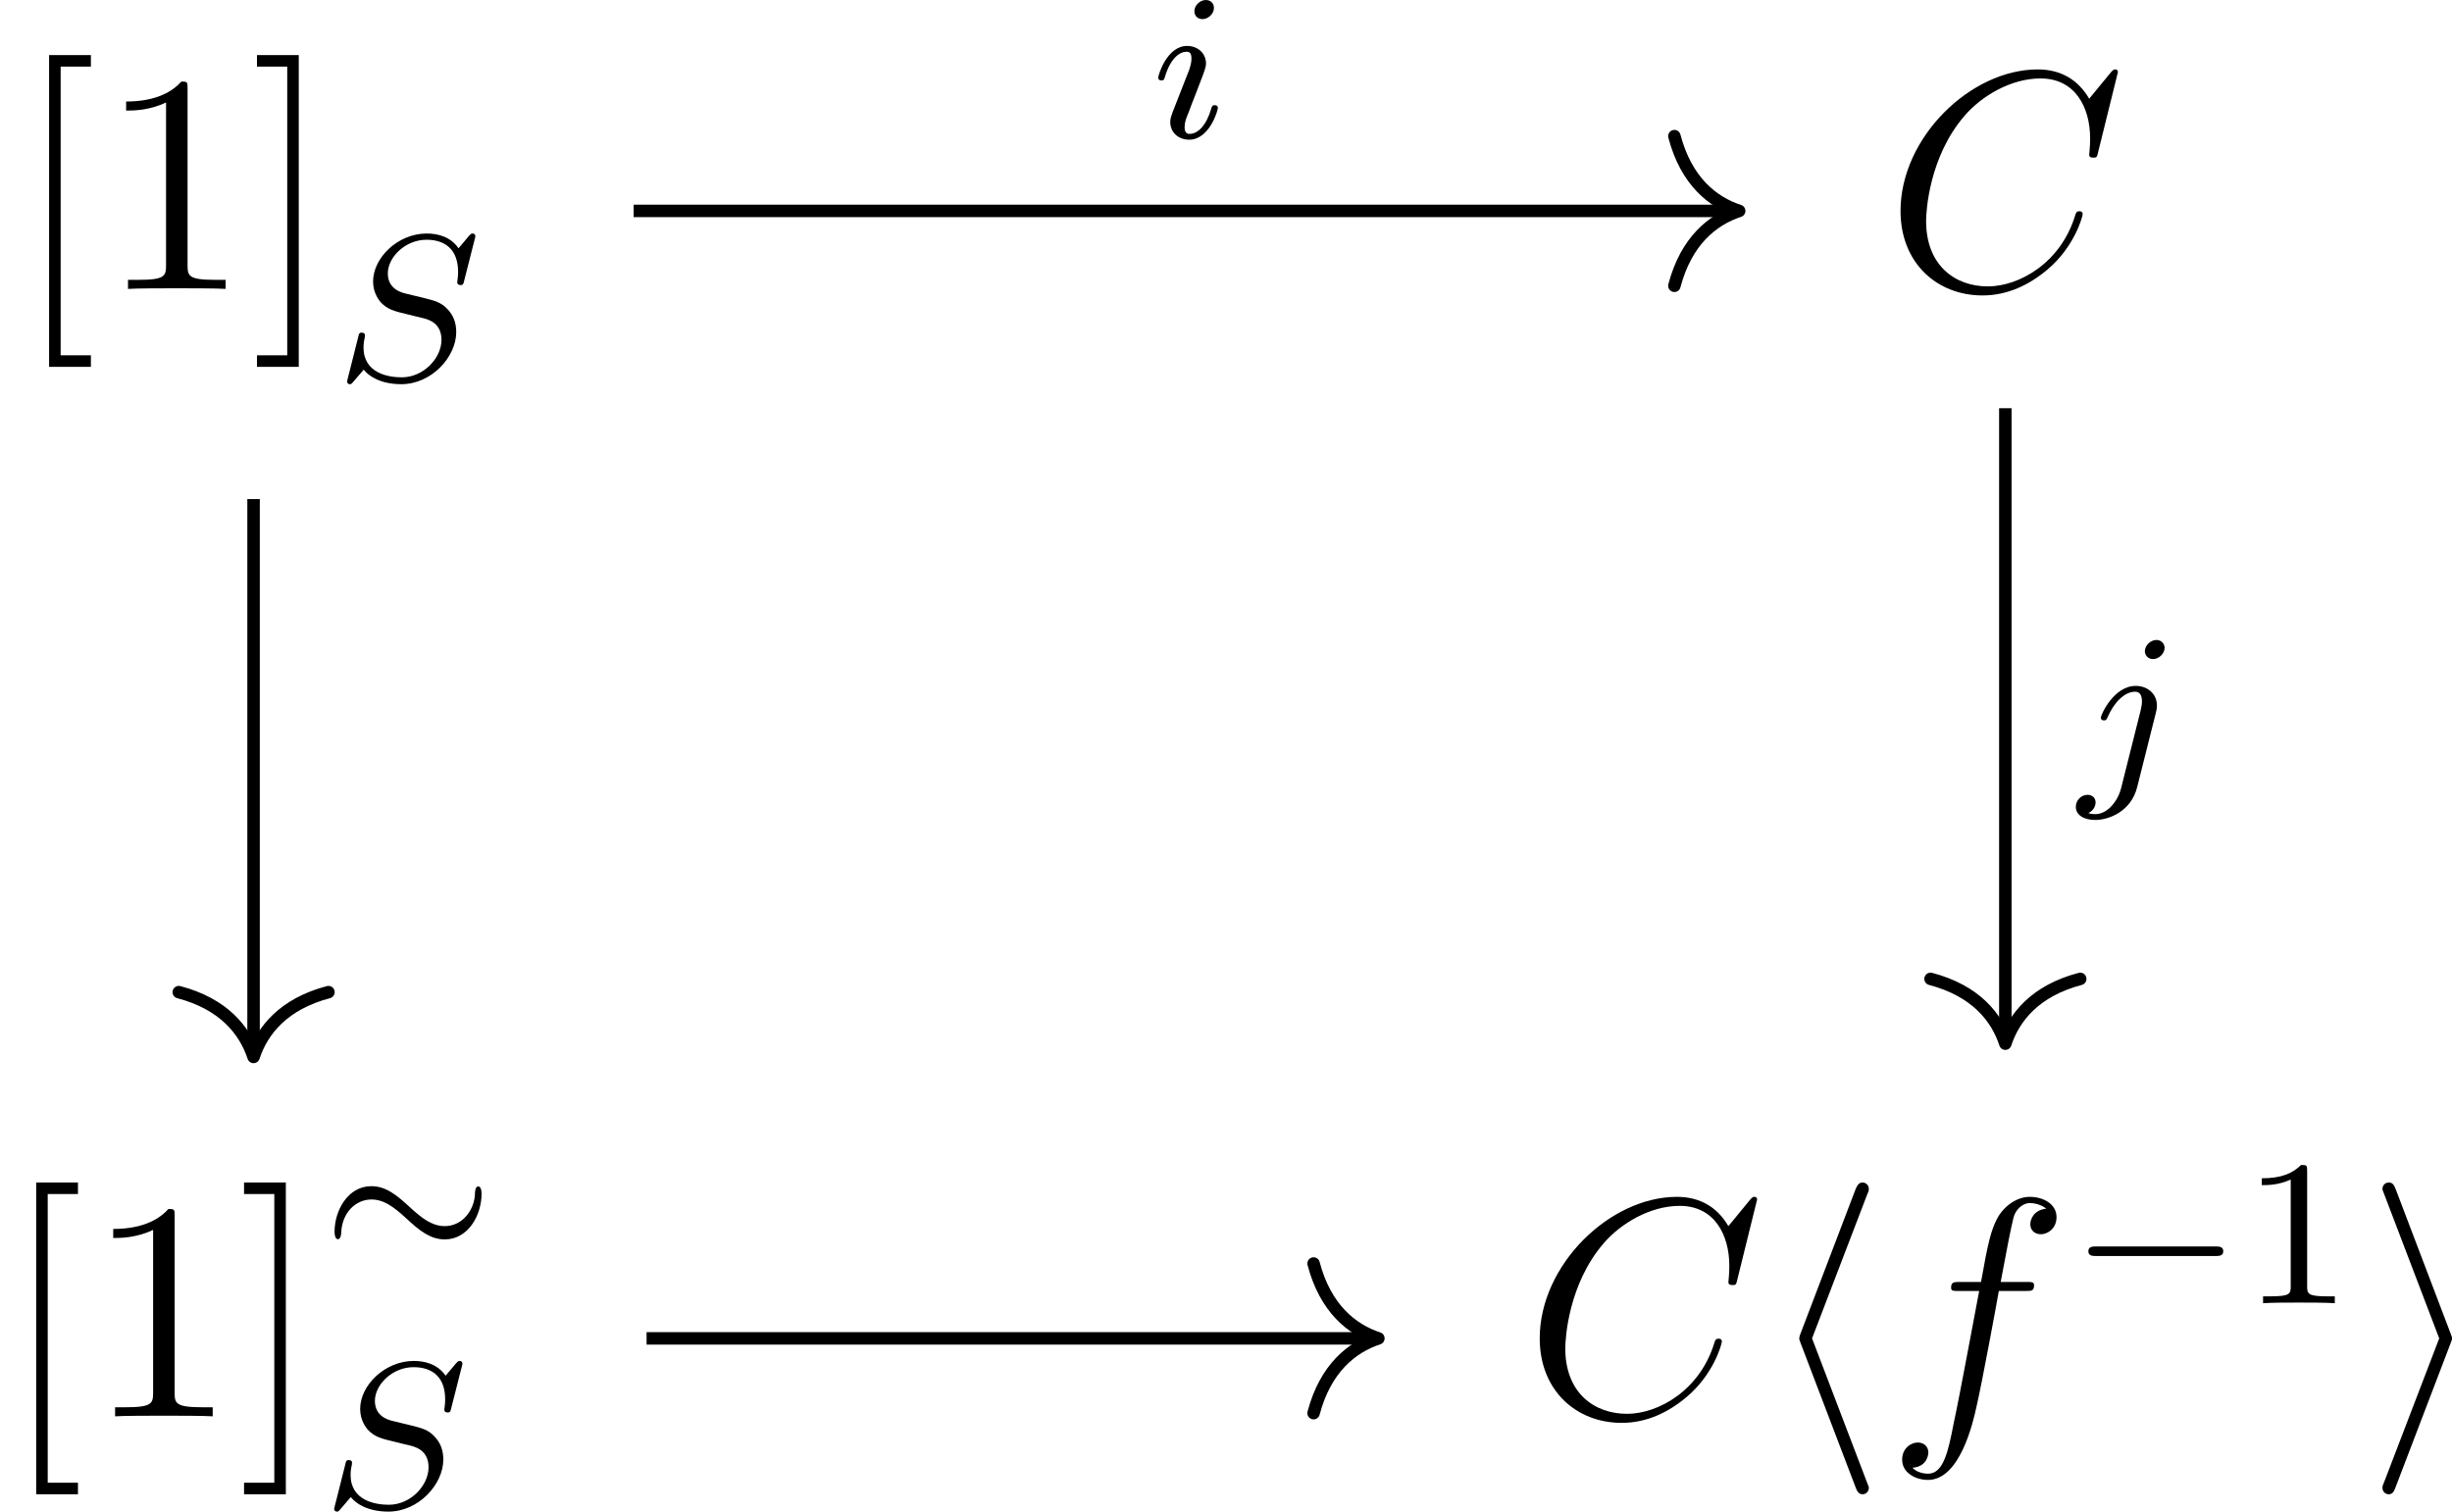
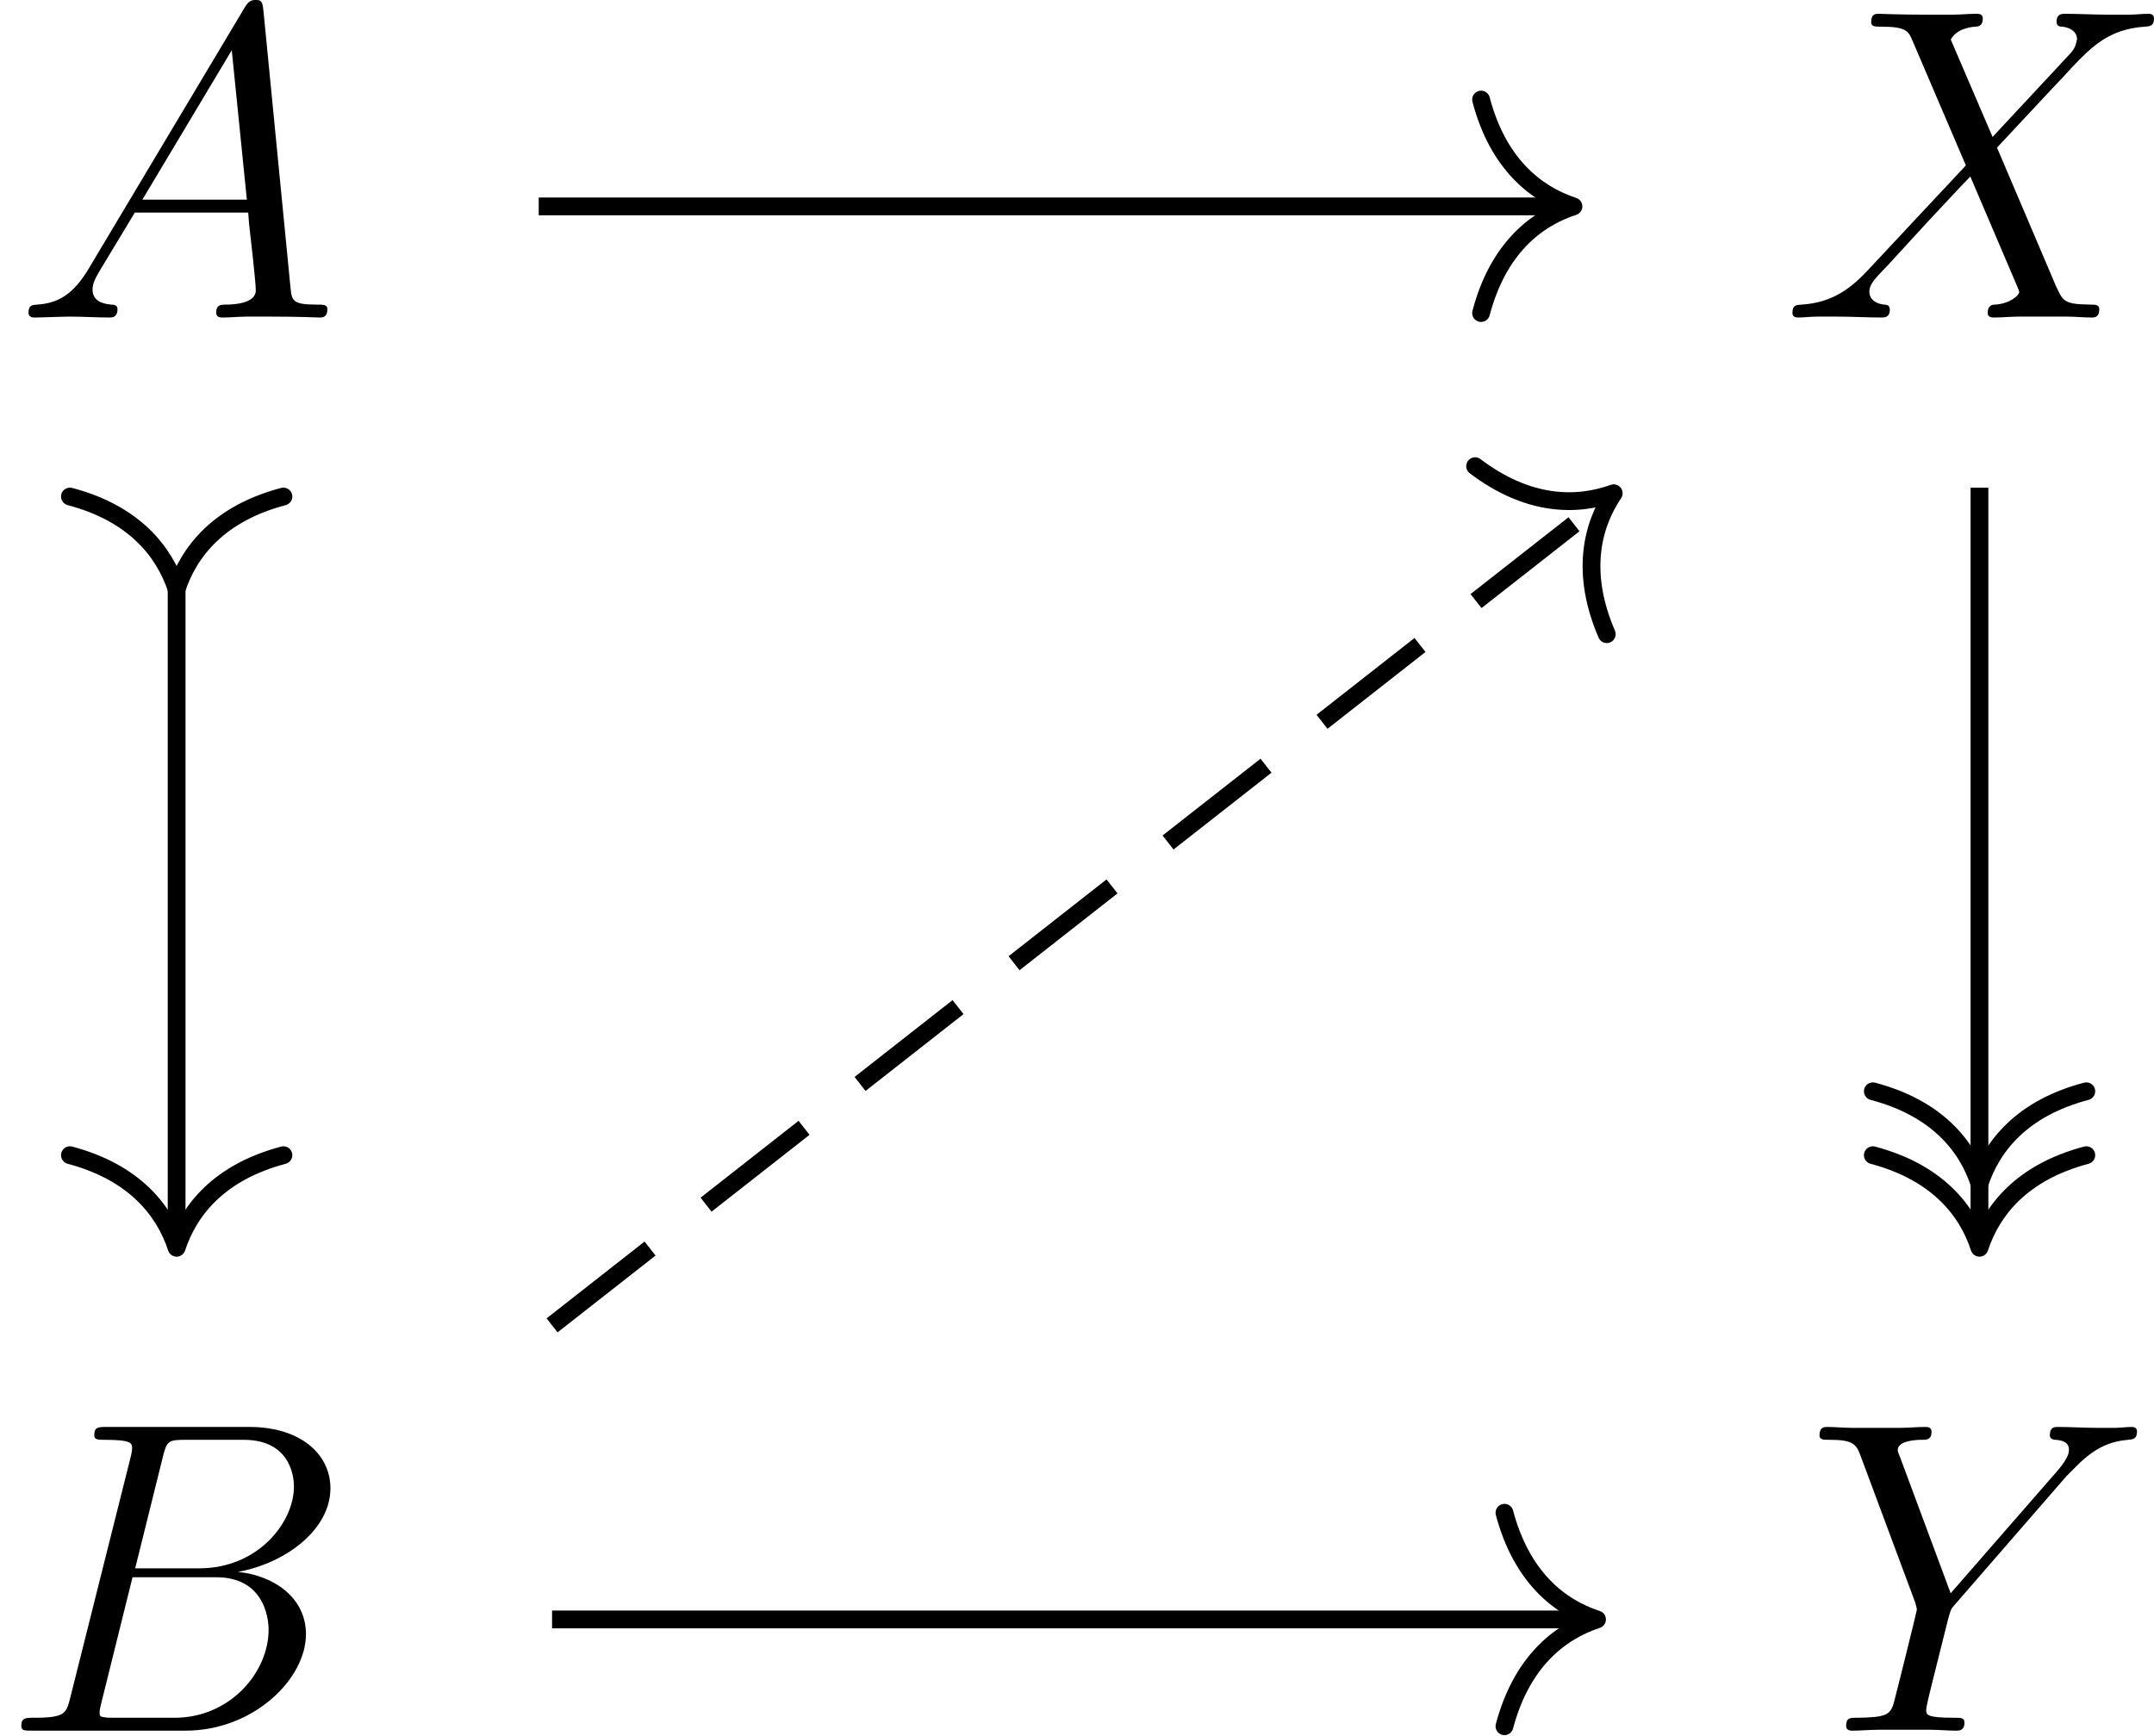
- <svg xmlns="http://www.w3.org/2000/svg" xmlns:xlink="http://www.w3.org/1999/xlink" version="1.1" width="131.6pt" height="81.15pt" viewBox="7.205 146.123 131.6 81.15">
+ <svg xmlns="http://www.w3.org/2000/svg" xmlns:xlink="http://www.w3.org/1999/xlink" version="1.1" width="81.065pt" height="65.306pt" viewBox="7.206 207.143 81.065 65.306">
  <defs>
-     <path id="g13-49" d="M2.503-5.077C2.503-5.292 2.487-5.3 2.271-5.3C1.945-4.981 1.522-4.79 .765-4.79V-4.527C.98-4.527 1.411-4.527 1.873-4.742V-.654C1.873-.359 1.849-.263 1.092-.263H.813V0C1.14-.024 1.825-.024 2.184-.024S3.236-.024 3.563 0V-.263H3.284C2.527-.263 2.503-.359 2.503-.654V-5.077Z" />
-     <path id="g8-104" d="M3.921-8.512C3.981-8.644 3.981-8.667 3.981-8.727C3.981-8.859 3.873-8.966 3.742-8.966C3.634-8.966 3.551-8.907 3.467-8.691L1.375-3.204C1.351-3.132 1.315-3.061 1.315-2.989C1.315-2.953 1.315-2.929 1.375-2.786L3.467 2.702C3.515 2.833 3.575 2.989 3.742 2.989C3.873 2.989 3.981 2.881 3.981 2.75C3.981 2.714 3.981 2.69 3.921 2.558L1.805-2.989L3.921-8.512Z" />
-     <path id="g8-105" d="M3.264-2.786C3.324-2.929 3.324-2.953 3.324-2.989S3.324-3.049 3.264-3.192L1.172-8.691C1.1-8.895 1.028-8.966 .897-8.966S.658-8.859 .658-8.727C.658-8.691 .658-8.667 .717-8.536L2.833-2.989L.717 2.534C.658 2.666 .658 2.69 .658 2.75C.658 2.881 .765 2.989 .897 2.989C1.052 2.989 1.1 2.869 1.148 2.75L3.264-2.786Z" />
-     <path id="g7-0" d="M5.571-1.809C5.699-1.809 5.874-1.809 5.874-1.993S5.699-2.176 5.571-2.176H1.004C.877-2.176 .701-2.176 .701-1.993S.877-1.809 1.004-1.809H5.571Z" />
-     <path id="g7-24" d="M6.105-2.718C6.105-2.973 6.017-3.005 5.978-3.005C5.866-3.005 5.85-2.805 5.85-2.686C5.818-2.112 5.388-1.482 4.694-1.482C4.216-1.482 3.834-1.769 3.363-2.2C2.853-2.678 2.431-3.013 1.881-3.013C.964-3.013 .47-2.056 .47-1.275C.47-1.004 .566-.98 .598-.98C.654-.98 .717-1.036 .725-1.235C.757-2.008 1.291-2.503 1.881-2.503C2.359-2.503 2.742-2.216 3.212-1.785C3.722-1.307 4.144-.972 4.694-.972C5.595-.972 6.105-1.905 6.105-2.718Z" />
-     <path id="g11-67" d="M8.931-8.309C8.931-8.416 8.847-8.416 8.823-8.416S8.751-8.416 8.656-8.297L7.831-7.293C7.412-8.01 6.755-8.416 5.858-8.416C3.276-8.416 .598-5.798 .598-2.989C.598-.992 1.997 .251 3.742 .251C4.698 .251 5.535-.155 6.229-.741C7.269-1.614 7.58-2.774 7.58-2.869C7.58-2.977 7.484-2.977 7.448-2.977C7.34-2.977 7.329-2.905 7.305-2.857C6.755-.992 5.141-.096 3.945-.096C2.678-.096 1.578-.909 1.578-2.606C1.578-2.989 1.698-5.069 3.049-6.635C3.706-7.4 4.83-8.07 5.966-8.07C7.281-8.07 7.867-6.982 7.867-5.762C7.867-5.452 7.831-5.189 7.831-5.141C7.831-5.033 7.95-5.033 7.986-5.033C8.118-5.033 8.13-5.045 8.177-5.26L8.931-8.309Z" />
-     <path id="g11-102" d="M5.332-4.806C5.571-4.806 5.667-4.806 5.667-5.033C5.667-5.153 5.571-5.153 5.356-5.153H4.388C4.615-6.384 4.782-7.233 4.878-7.615C4.949-7.902 5.2-8.177 5.511-8.177C5.762-8.177 6.013-8.07 6.133-7.962C5.667-7.914 5.523-7.568 5.523-7.364C5.523-7.125 5.703-6.982 5.93-6.982C6.169-6.982 6.528-7.185 6.528-7.639C6.528-8.141 6.025-8.416 5.499-8.416C4.985-8.416 4.483-8.034 4.244-7.568C4.029-7.149 3.909-6.719 3.634-5.153H2.833C2.606-5.153 2.487-5.153 2.487-4.937C2.487-4.806 2.558-4.806 2.798-4.806H3.563C3.347-3.694 2.857-.992 2.582 .287C2.379 1.327 2.2 2.2 1.602 2.2C1.566 2.2 1.219 2.2 1.004 1.973C1.614 1.925 1.614 1.399 1.614 1.387C1.614 1.148 1.435 1.004 1.207 1.004C.968 1.004 .61 1.207 .61 1.662C.61 2.176 1.136 2.439 1.602 2.439C2.821 2.439 3.324 .251 3.455-.347C3.67-1.267 4.256-4.447 4.316-4.806H5.332Z" />
-     <path id="g10-83" d="M5.348-5.396C5.356-5.428 5.372-5.475 5.372-5.515C5.372-5.571 5.324-5.611 5.268-5.611S5.197-5.595 5.109-5.499C5.021-5.396 4.814-5.141 4.726-5.045C4.415-5.499 3.913-5.611 3.507-5.611C2.399-5.611 1.451-4.678 1.451-3.77C1.451-3.308 1.698-3.037 1.737-2.981C2-2.702 2.232-2.638 2.805-2.503C3.084-2.431 3.1-2.431 3.332-2.375S4.073-2.192 4.073-1.53C4.073-.837 3.387-.096 2.55-.096C2.032-.096 1.084-.255 1.084-1.243C1.084-1.267 1.084-1.435 1.132-1.626L1.14-1.706C1.14-1.801 1.052-1.809 1.02-1.809C.917-1.809 .909-1.777 .869-1.594L.542-.295C.51-.175 .454 .04 .454 .064C.454 .128 .502 .167 .558 .167S.622 .159 .709 .056L1.092-.391C1.275-.151 1.73 .167 2.534 .167C3.69 .167 4.639-.877 4.639-1.833C4.639-2.2 4.519-2.487 4.304-2.71C4.065-2.973 3.802-3.037 3.427-3.132C3.196-3.188 2.885-3.26 2.702-3.308C2.463-3.363 2.016-3.523 2.016-4.081C2.016-4.702 2.686-5.372 3.499-5.372C4.216-5.372 4.71-4.997 4.71-4.136C4.71-3.945 4.678-3.778 4.678-3.746C4.678-3.65 4.75-3.634 4.806-3.634C4.902-3.634 4.91-3.666 4.941-3.794L5.348-5.396Z" />
-     <path id="g10-105" d="M2.375-4.973C2.375-5.149 2.248-5.276 2.064-5.276C1.857-5.276 1.626-5.085 1.626-4.846C1.626-4.67 1.753-4.543 1.937-4.543C2.144-4.543 2.375-4.734 2.375-4.973ZM1.211-2.048L.781-.948C.741-.829 .701-.733 .701-.598C.701-.207 1.004 .08 1.427 .08C2.2 .08 2.527-1.036 2.527-1.14C2.527-1.219 2.463-1.243 2.407-1.243C2.311-1.243 2.295-1.188 2.271-1.108C2.088-.47 1.761-.143 1.443-.143C1.347-.143 1.251-.183 1.251-.399C1.251-.59 1.307-.733 1.411-.98C1.49-1.196 1.57-1.411 1.658-1.626L1.905-2.271C1.977-2.455 2.072-2.702 2.072-2.837C2.072-3.236 1.753-3.515 1.347-3.515C.574-3.515 .239-2.399 .239-2.295C.239-2.224 .295-2.192 .359-2.192C.462-2.192 .47-2.24 .494-2.319C.717-3.076 1.084-3.292 1.323-3.292C1.435-3.292 1.514-3.252 1.514-3.029C1.514-2.949 1.506-2.837 1.427-2.598L1.211-2.048Z" />
-     <path id="g10-106" d="M3.292-4.973C3.292-5.125 3.172-5.276 2.981-5.276C2.742-5.276 2.534-5.053 2.534-4.846C2.534-4.694 2.654-4.543 2.845-4.543C3.084-4.543 3.292-4.766 3.292-4.973ZM1.626 .399C1.506 .885 1.116 1.403 .63 1.403C.502 1.403 .383 1.371 .367 1.363C.614 1.243 .646 1.028 .646 .956C.646 .765 .502 .662 .335 .662C.104 .662-.112 .861-.112 1.124C-.112 1.427 .183 1.626 .638 1.626C1.124 1.626 2 1.323 2.24 .367L2.957-2.487C2.981-2.582 2.997-2.646 2.997-2.766C2.997-3.204 2.646-3.515 2.184-3.515C1.339-3.515 .845-2.399 .845-2.295C.845-2.224 .901-2.192 .964-2.192C1.052-2.192 1.06-2.216 1.116-2.335C1.355-2.885 1.761-3.292 2.16-3.292C2.327-3.292 2.423-3.18 2.423-2.917C2.423-2.805 2.399-2.694 2.375-2.582L1.626 .399Z" />
-     <path id="g15-49" d="M3.443-7.663C3.443-7.938 3.443-7.95 3.204-7.95C2.917-7.627 2.319-7.185 1.088-7.185V-6.838C1.363-6.838 1.961-6.838 2.618-7.149V-.921C2.618-.49 2.582-.347 1.53-.347H1.16V0C1.482-.024 2.642-.024 3.037-.024S4.579-.024 4.902 0V-.347H4.531C3.479-.347 3.443-.49 3.443-.921V-7.663Z" />
-     <path id="g15-91" d="M2.989 2.989V2.546H1.829V-8.524H2.989V-8.966H1.387V2.989H2.989Z" />
-     <path id="g15-93" d="M1.853-8.966H.251V-8.524H1.411V2.546H.251V2.989H1.853V-8.966Z" />
+     <path id="g12-65" d="M2.032-1.327C1.614-.622 1.207-.383 .634-.347C.502-.335 .406-.335 .406-.12C.406-.048 .466 0 .55 0C.765 0 1.303-.024 1.518-.024C1.865-.024 2.248 0 2.582 0C2.654 0 2.798 0 2.798-.227C2.798-.335 2.702-.347 2.63-.347C2.355-.371 2.128-.466 2.128-.753C2.128-.921 2.2-1.052 2.355-1.315L3.264-2.821H6.312C6.324-2.714 6.324-2.618 6.336-2.511C6.372-2.2 6.516-.956 6.516-.729C6.516-.371 5.906-.347 5.715-.347C5.583-.347 5.452-.347 5.452-.132C5.452 0 5.559 0 5.631 0C5.834 0 6.073-.024 6.276-.024H6.958C7.687-.024 8.213 0 8.225 0C8.309 0 8.44 0 8.44-.227C8.44-.347 8.333-.347 8.153-.347C7.496-.347 7.484-.454 7.448-.813L6.719-8.273C6.695-8.512 6.647-8.536 6.516-8.536C6.396-8.536 6.324-8.512 6.217-8.333L2.032-1.327ZM3.467-3.168L5.87-7.185L6.276-3.168H3.467Z" />
+     <path id="g12-66" d="M4.376-7.352C4.483-7.795 4.531-7.819 4.997-7.819H6.551C7.902-7.819 7.902-6.671 7.902-6.563C7.902-5.595 6.934-4.364 5.356-4.364H3.634L4.376-7.352ZM6.396-4.268C7.699-4.507 8.883-5.416 8.883-6.516C8.883-7.448 8.058-8.165 6.707-8.165H2.869C2.642-8.165 2.534-8.165 2.534-7.938C2.534-7.819 2.642-7.819 2.821-7.819C3.551-7.819 3.551-7.723 3.551-7.592C3.551-7.568 3.551-7.496 3.503-7.317L1.889-.885C1.781-.466 1.757-.347 .921-.347C.693-.347 .574-.347 .574-.132C.574 0 .646 0 .885 0H4.985C6.814 0 8.225-1.387 8.225-2.594C8.225-3.575 7.364-4.172 6.396-4.268ZM4.698-.347H3.084C2.917-.347 2.893-.347 2.821-.359C2.69-.371 2.678-.395 2.678-.49C2.678-.574 2.702-.646 2.726-.753L3.563-4.125H5.81C7.221-4.125 7.221-2.809 7.221-2.714C7.221-1.566 6.181-.347 4.698-.347Z" />
+     <path id="g12-88" d="M5.679-4.854L4.555-7.472C4.71-7.759 5.069-7.807 5.212-7.819C5.284-7.819 5.416-7.831 5.416-8.034C5.416-8.165 5.308-8.165 5.236-8.165C5.033-8.165 4.794-8.141 4.591-8.141H3.897C3.168-8.141 2.642-8.165 2.63-8.165C2.534-8.165 2.415-8.165 2.415-7.938C2.415-7.819 2.523-7.819 2.678-7.819C3.371-7.819 3.419-7.699 3.539-7.412L4.961-4.089L2.367-1.315C1.937-.849 1.423-.395 .538-.347C.395-.335 .299-.335 .299-.12C.299-.084 .311 0 .442 0C.61 0 .789-.024 .956-.024H1.518C1.901-.024 2.319 0 2.69 0C2.774 0 2.917 0 2.917-.215C2.917-.335 2.833-.347 2.762-.347C2.523-.371 2.367-.502 2.367-.693C2.367-.897 2.511-1.04 2.857-1.399L3.921-2.558C4.184-2.833 4.818-3.527 5.081-3.79L6.336-.849C6.348-.825 6.396-.705 6.396-.693C6.396-.586 6.133-.371 5.75-.347C5.679-.347 5.547-.335 5.547-.12C5.547 0 5.667 0 5.727 0C5.93 0 6.169-.024 6.372-.024H7.687C7.902-.024 8.13 0 8.333 0C8.416 0 8.548 0 8.548-.227C8.548-.347 8.428-.347 8.321-.347C7.603-.359 7.58-.418 7.376-.861L5.798-4.567L7.317-6.193C7.436-6.312 7.711-6.611 7.819-6.731C8.333-7.269 8.811-7.759 9.779-7.819C9.899-7.831 10.018-7.831 10.018-8.034C10.018-8.165 9.911-8.165 9.863-8.165C9.696-8.165 9.516-8.141 9.349-8.141H8.799C8.416-8.141 7.998-8.165 7.627-8.165C7.544-8.165 7.4-8.165 7.4-7.95C7.4-7.831 7.484-7.819 7.556-7.819C7.747-7.795 7.95-7.699 7.95-7.472L7.938-7.448C7.926-7.364 7.902-7.245 7.771-7.101L5.679-4.854Z" />
+     <path id="g12-89" d="M7.03-6.838L7.305-7.113C7.831-7.651 8.273-7.783 8.691-7.819C8.823-7.831 8.931-7.843 8.931-8.046C8.931-8.165 8.811-8.165 8.787-8.165C8.644-8.165 8.488-8.141 8.345-8.141H7.855C7.508-8.141 7.137-8.165 6.802-8.165C6.719-8.165 6.587-8.165 6.587-7.938C6.587-7.831 6.707-7.819 6.743-7.819C7.101-7.795 7.101-7.615 7.101-7.544C7.101-7.412 7.006-7.233 6.767-6.958L3.921-3.694L2.57-7.329C2.499-7.496 2.499-7.52 2.499-7.544C2.499-7.795 2.989-7.819 3.132-7.819S3.407-7.819 3.407-8.034C3.407-8.165 3.3-8.165 3.228-8.165C3.025-8.165 2.786-8.141 2.582-8.141H1.255C1.04-8.141 .813-8.165 .61-8.165C.526-8.165 .395-8.165 .395-7.938C.395-7.819 .502-7.819 .681-7.819C1.267-7.819 1.375-7.711 1.482-7.436L2.965-3.455C2.977-3.419 3.013-3.288 3.013-3.252S2.427-.861 2.391-.741C2.295-.418 2.176-.359 1.411-.347C1.207-.347 1.112-.347 1.112-.12C1.112 0 1.243 0 1.279 0C1.494 0 1.745-.024 1.973-.024H3.383C3.599-.024 3.85 0 4.065 0C4.148 0 4.292 0 4.292-.215C4.292-.347 4.208-.347 4.005-.347C3.264-.347 3.264-.43 3.264-.562C3.264-.646 3.359-1.028 3.419-1.267L3.85-2.989C3.921-3.24 3.921-3.264 4.029-3.383L7.03-6.838Z" />
  </defs>
  <g id="page1" transform="matrix(1.4 0 0 1.4 0 0)">
-     <g transform="matrix(1 0 0 1 -62.03605 24.3558)">
-       <use x="67.678" y="91.096" xlink:href="#g15-91" />
-       <use x="70.93" y="91.096" xlink:href="#g15-49" />
-       <use x="76.783" y="91.096" xlink:href="#g15-93" />
-       <use x="80.034" y="94.583" xlink:href="#g10-83" />
+     <g transform="matrix(1 0 0 1 -38.80568 23.08)">
+       <use x="44.313" y="133.415" xlink:href="#g12-65" />
    </g>
-     <g transform="matrix(1 0 0 1 -57.4277 24.3558)">
-       <use x="134.835" y="91.096" xlink:href="#g11-67" />
+     <g transform="matrix(1 0 0 1 -39.7456 23.08)">
+       <use x="92.778" y="133.415" xlink:href="#g12-88" />
    </g>
-     <g transform="matrix(1 0 0 1 -62.53145 24.356)">
-       <use x="67.678" y="134.328" xlink:href="#g15-91" />
-       <use x="70.93" y="134.328" xlink:href="#g15-49" />
-       <use x="76.783" y="134.328" xlink:href="#g15-93" />
-       <use x="80.034" y="128.516" xlink:href="#g7-24" />
-       <use x="80.034" y="137.815" xlink:href="#g10-83" />
+     <g transform="matrix(1 0 0 1 -39.16615 23.08)">
+       <use x="44.313" y="171.406" xlink:href="#g12-66" />
    </g>
-     <g transform="matrix(1 0 0 1 -71.2597 24.356)">
-       <use x="134.835" y="134.328" xlink:href="#g11-67" />
-       <use x="144.068" y="134.328" xlink:href="#g8-104" />
-       <use x="148.717" y="134.328" xlink:href="#g11-102" />
-       <use x="155.764" y="129.99" xlink:href="#g7-0" />
-       <use x="162.35" y="129.99" xlink:href="#g13-49" />
-       <use x="167.083" y="134.328" xlink:href="#g8-105" />
+     <g transform="matrix(1 0 0 1 -39.1146 23.08)">
+       <use x="92.778" y="171.406" xlink:href="#g12-89" />
    </g>
-     <path d="M29.438 112.461H71.582" stroke="#000" fill="none" stroke-width=".478" stroke-miterlimit="10" />
-     <path d="M69.336 109.594C69.789 111.317 70.801 112.129 71.82 112.461C70.801 112.797 69.789 113.61 69.336 115.332" stroke="#000" fill="none" stroke-width=".478" stroke-miterlimit="10" stroke-linecap="round" stroke-linejoin="round" />
-     <g transform="matrix(1 0 0 1 -3.5016 -24.678)">
-       <use x="52.81" y="134.328" xlink:href="#g10-105" />
-     </g>
-     <path d="M14.867 123.512V144.664" stroke="#000" fill="none" stroke-width=".478" stroke-miterlimit="10" />
-     <path d="M17.738 142.418C16.016 142.871 15.203 143.883 14.867 144.903C14.531 143.883 13.719 142.871 12 142.418" stroke="#000" fill="none" stroke-width=".478" stroke-miterlimit="10" stroke-linecap="round" stroke-linejoin="round" />
-     <path d="M82.023 120.027V144.156" stroke="#000" fill="none" stroke-width=".478" stroke-miterlimit="10" />
-     <path d="M84.894 141.91C83.172 142.363 82.359 143.375 82.023 144.394C81.691 143.375 80.879 142.363 79.156 141.91" stroke="#000" fill="none" stroke-width=".478" stroke-miterlimit="10" stroke-linecap="round" stroke-linejoin="round" />
-     <g transform="matrix(1 0 0 1 32.0273 -.138)">
-       <use x="52.81" y="134.328" xlink:href="#g10-106" />
-     </g>
-     <path d="M29.934 155.695H57.75" stroke="#000" fill="none" stroke-width=".478" stroke-miterlimit="10" />
-     <path d="M55.504 152.824C55.957 154.547 56.969 155.359 57.988 155.695C56.969 156.031 55.957 156.844 55.504 158.562" stroke="#000" fill="none" stroke-width=".478" stroke-miterlimit="10" stroke-linecap="round" stroke-linejoin="round" />
+     <path d="M9.895 163.555V181.266" stroke="#000" fill="none" stroke-width=".478" stroke-miterlimit="10" />
+     <path d="M7.027 161.308C8.746 161.761 9.559 162.777 9.895 163.796C10.23 162.777 11.043 161.761 12.766 161.308" stroke="#000" fill="none" stroke-width=".478" stroke-miterlimit="10" stroke-linecap="round" stroke-linejoin="round" />
+     <path d="M12.766 179.015C11.043 179.472 10.23 180.484 9.895 181.504C9.559 180.484 8.746 179.472 7.027 179.015" stroke="#000" fill="none" stroke-width=".478" stroke-miterlimit="10" stroke-linecap="round" stroke-linejoin="round" />
+     <path d="M19.629 153.508H47.207" stroke="#000" fill="none" stroke-width=".478" stroke-miterlimit="10" />
+     <path d="M44.961 150.636C45.414 152.359 46.426 153.172 47.445 153.508C46.426 153.84 45.414 154.652 44.961 156.375" stroke="#000" fill="none" stroke-width=".478" stroke-miterlimit="10" stroke-linecap="round" stroke-linejoin="round" />
+     <path d="M58.359 161.07V181.266" stroke="#000" fill="none" stroke-width=".478" stroke-miterlimit="10" />
+     <path d="M61.231 177.297C59.508 177.75 58.695 178.762 58.359 179.782C58.027 178.762 57.211 177.75 55.492 177.297" stroke="#000" fill="none" stroke-width=".478" stroke-miterlimit="10" stroke-linecap="round" stroke-linejoin="round" />
+     <path d="M61.231 179.015C59.508 179.472 58.695 180.484 58.359 181.504C58.027 180.484 57.211 179.472 55.492 179.015" stroke="#000" fill="none" stroke-width=".478" stroke-miterlimit="10" stroke-linecap="round" stroke-linejoin="round" />
+     <path d="M19.988 191.496H47.84" stroke="#000" fill="none" stroke-width=".478" stroke-miterlimit="10" />
+     <path d="M45.59 188.628C46.047 190.351 47.059 191.164 48.078 191.496C47.059 191.832 46.047 192.644 45.59 194.367" stroke="#000" fill="none" stroke-width=".478" stroke-miterlimit="10" stroke-linecap="round" stroke-linejoin="round" />
+     <path d="M19.988 183.59L48.34 161.363" stroke="#000" fill="none" stroke-width=".478" stroke-miterlimit="10" stroke-dasharray="3.347,1.913" />
+     <path d="M44.801 160.492C46.219 161.566 47.519 161.582 48.527 161.219C47.93 162.109 47.637 163.375 48.34 165.008" stroke="#000" fill="none" stroke-width=".478" stroke-miterlimit="10" stroke-linecap="round" stroke-linejoin="round" />
  </g>
</svg>
